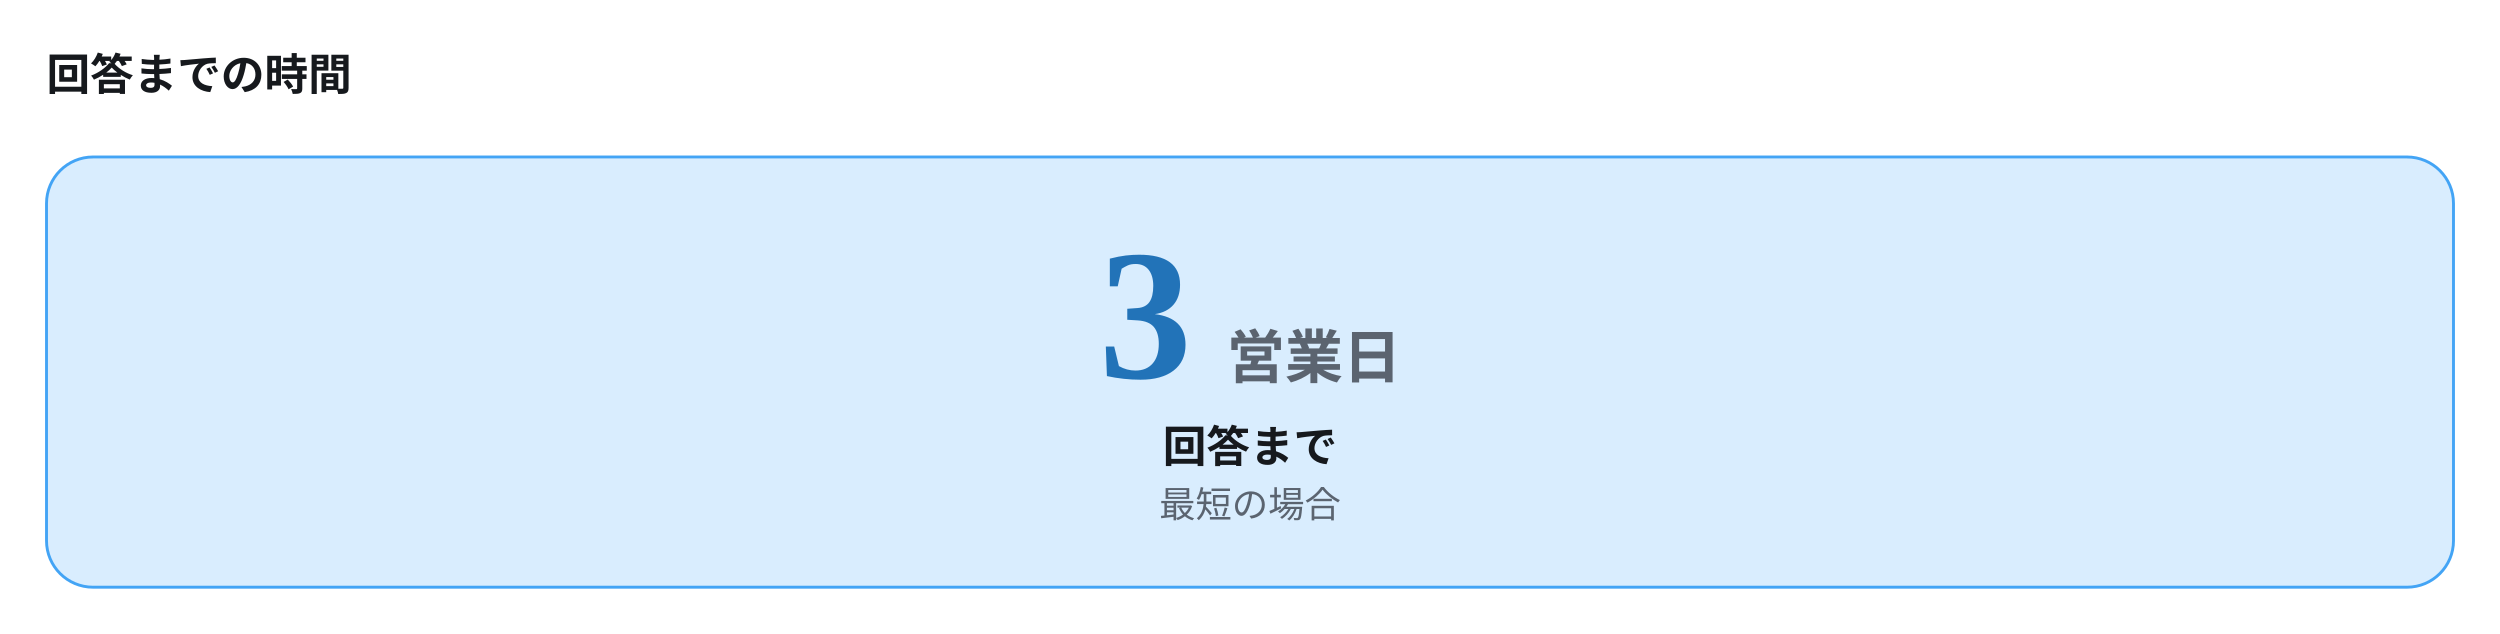
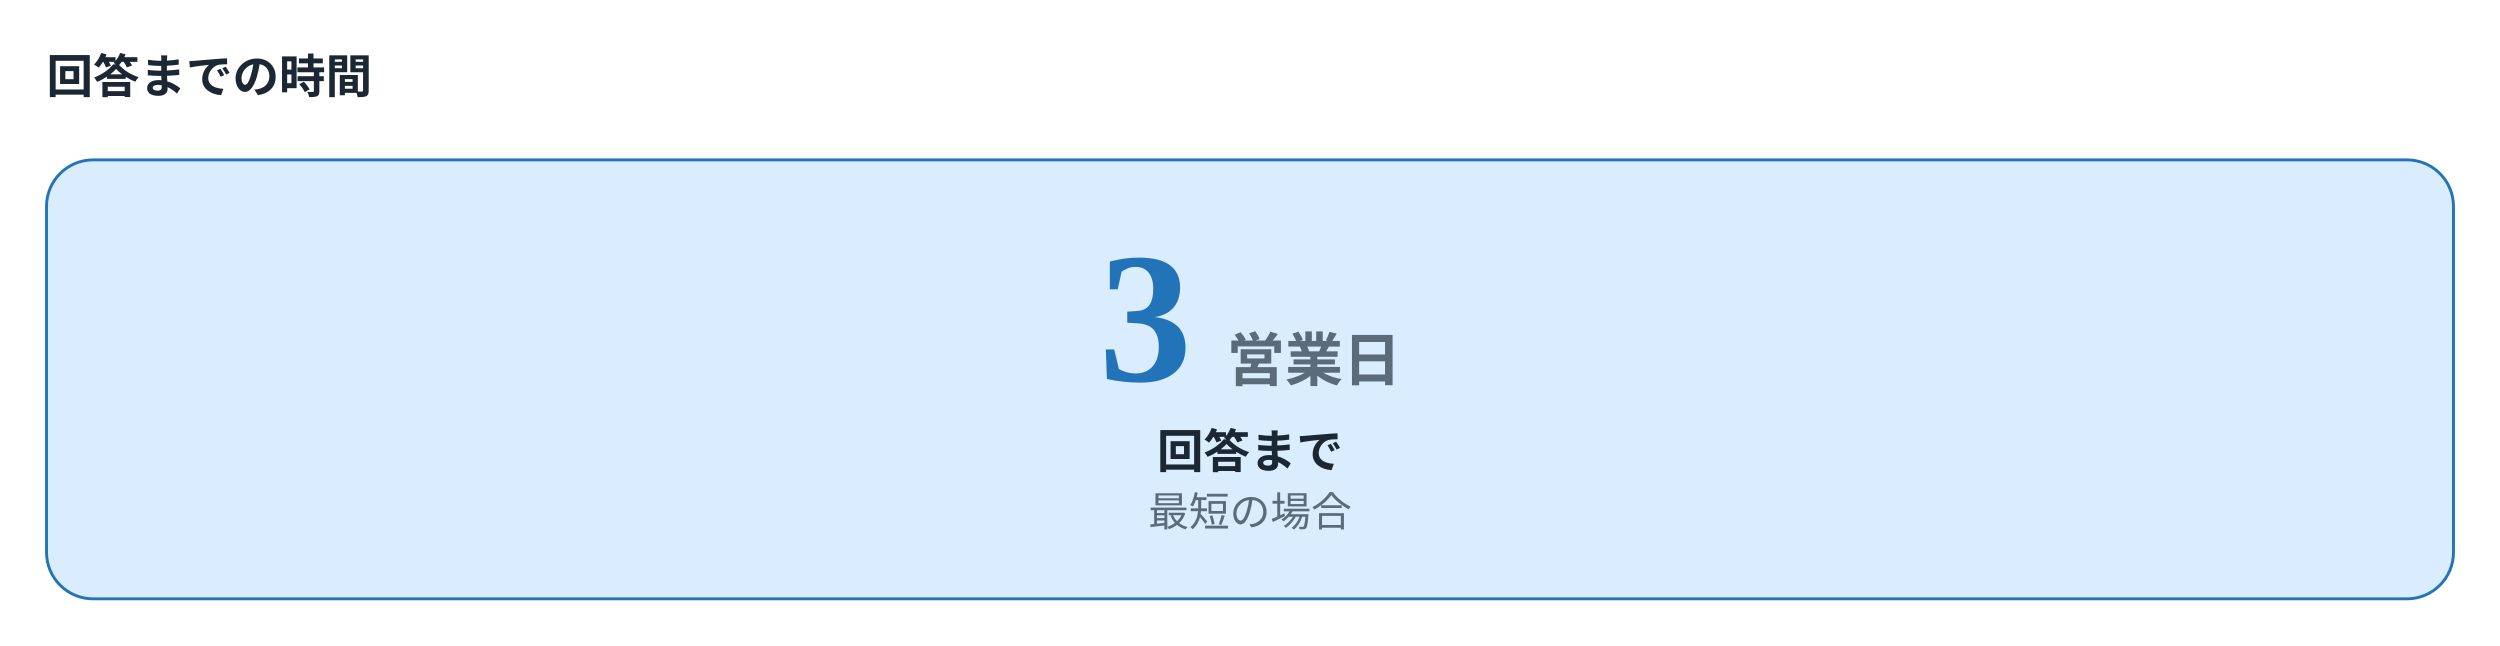
- <svg id="hbdg-dg-bignumber-1" role="img" viewBox="0 0 860 218">
-   <text x="16" y="31" fill="var(--ink, #16191d)" font-size="15" text-anchor="start" font-weight="700">回答までの時間</text>
-   <rect x="16" y="54" width="828" height="148" rx="16" fill="var(--pop-primary-soft, #d9edfe)" stroke="var(--pop-primary, #43a4f5)" stroke-width="1" />
-   <text x="378" y="130" fill="var(--pop-primary-deep, #2273b8)" font-size="64" text-anchor="start" font-weight="800">3</text>
-   <text x="422" y="130" fill="var(--ink-muted, #5b6470)" font-size="20" text-anchor="start" font-weight="600">営業日</text>
-   <text x="430" y="159" fill="var(--ink, #16191d)" font-size="15" text-anchor="middle" font-weight="700">回答まで</text>
-   <text x="430" y="178" fill="var(--ink-muted, #5b6470)" font-size="12.5" text-anchor="middle">最短の場合</text>
+ <svg id="hbdg-dg-bignumber-1" role="img" viewBox="0 0 860 222">
+   <text x="16" y="32" fill="var(--ink, #1b2733)" font-size="16" text-anchor="start" font-weight="700">回答までの時間</text>
+   <rect x="16" y="55" width="828" height="151" rx="16" fill="var(--pop-primary-soft, #d9edfe)" stroke="var(--pop-primary-deep, #2273b8)" stroke-width="1" />
+   <text x="378" y="131" fill="var(--pop-primary-deep, #2273b8)" font-size="64" text-anchor="start" font-weight="800">3</text>
+   <text x="422" y="131" fill="var(--ink-muted, #5b6b7a)" font-size="20" text-anchor="start" font-weight="600">営業日</text>
+   <text x="430" y="161" fill="var(--ink, #1b2733)" font-size="16" text-anchor="middle" font-weight="700">回答まで</text>
+   <text x="430" y="181" fill="var(--ink-muted, #5b6b7a)" font-size="14" text-anchor="middle">最短の場合</text>
</svg>
